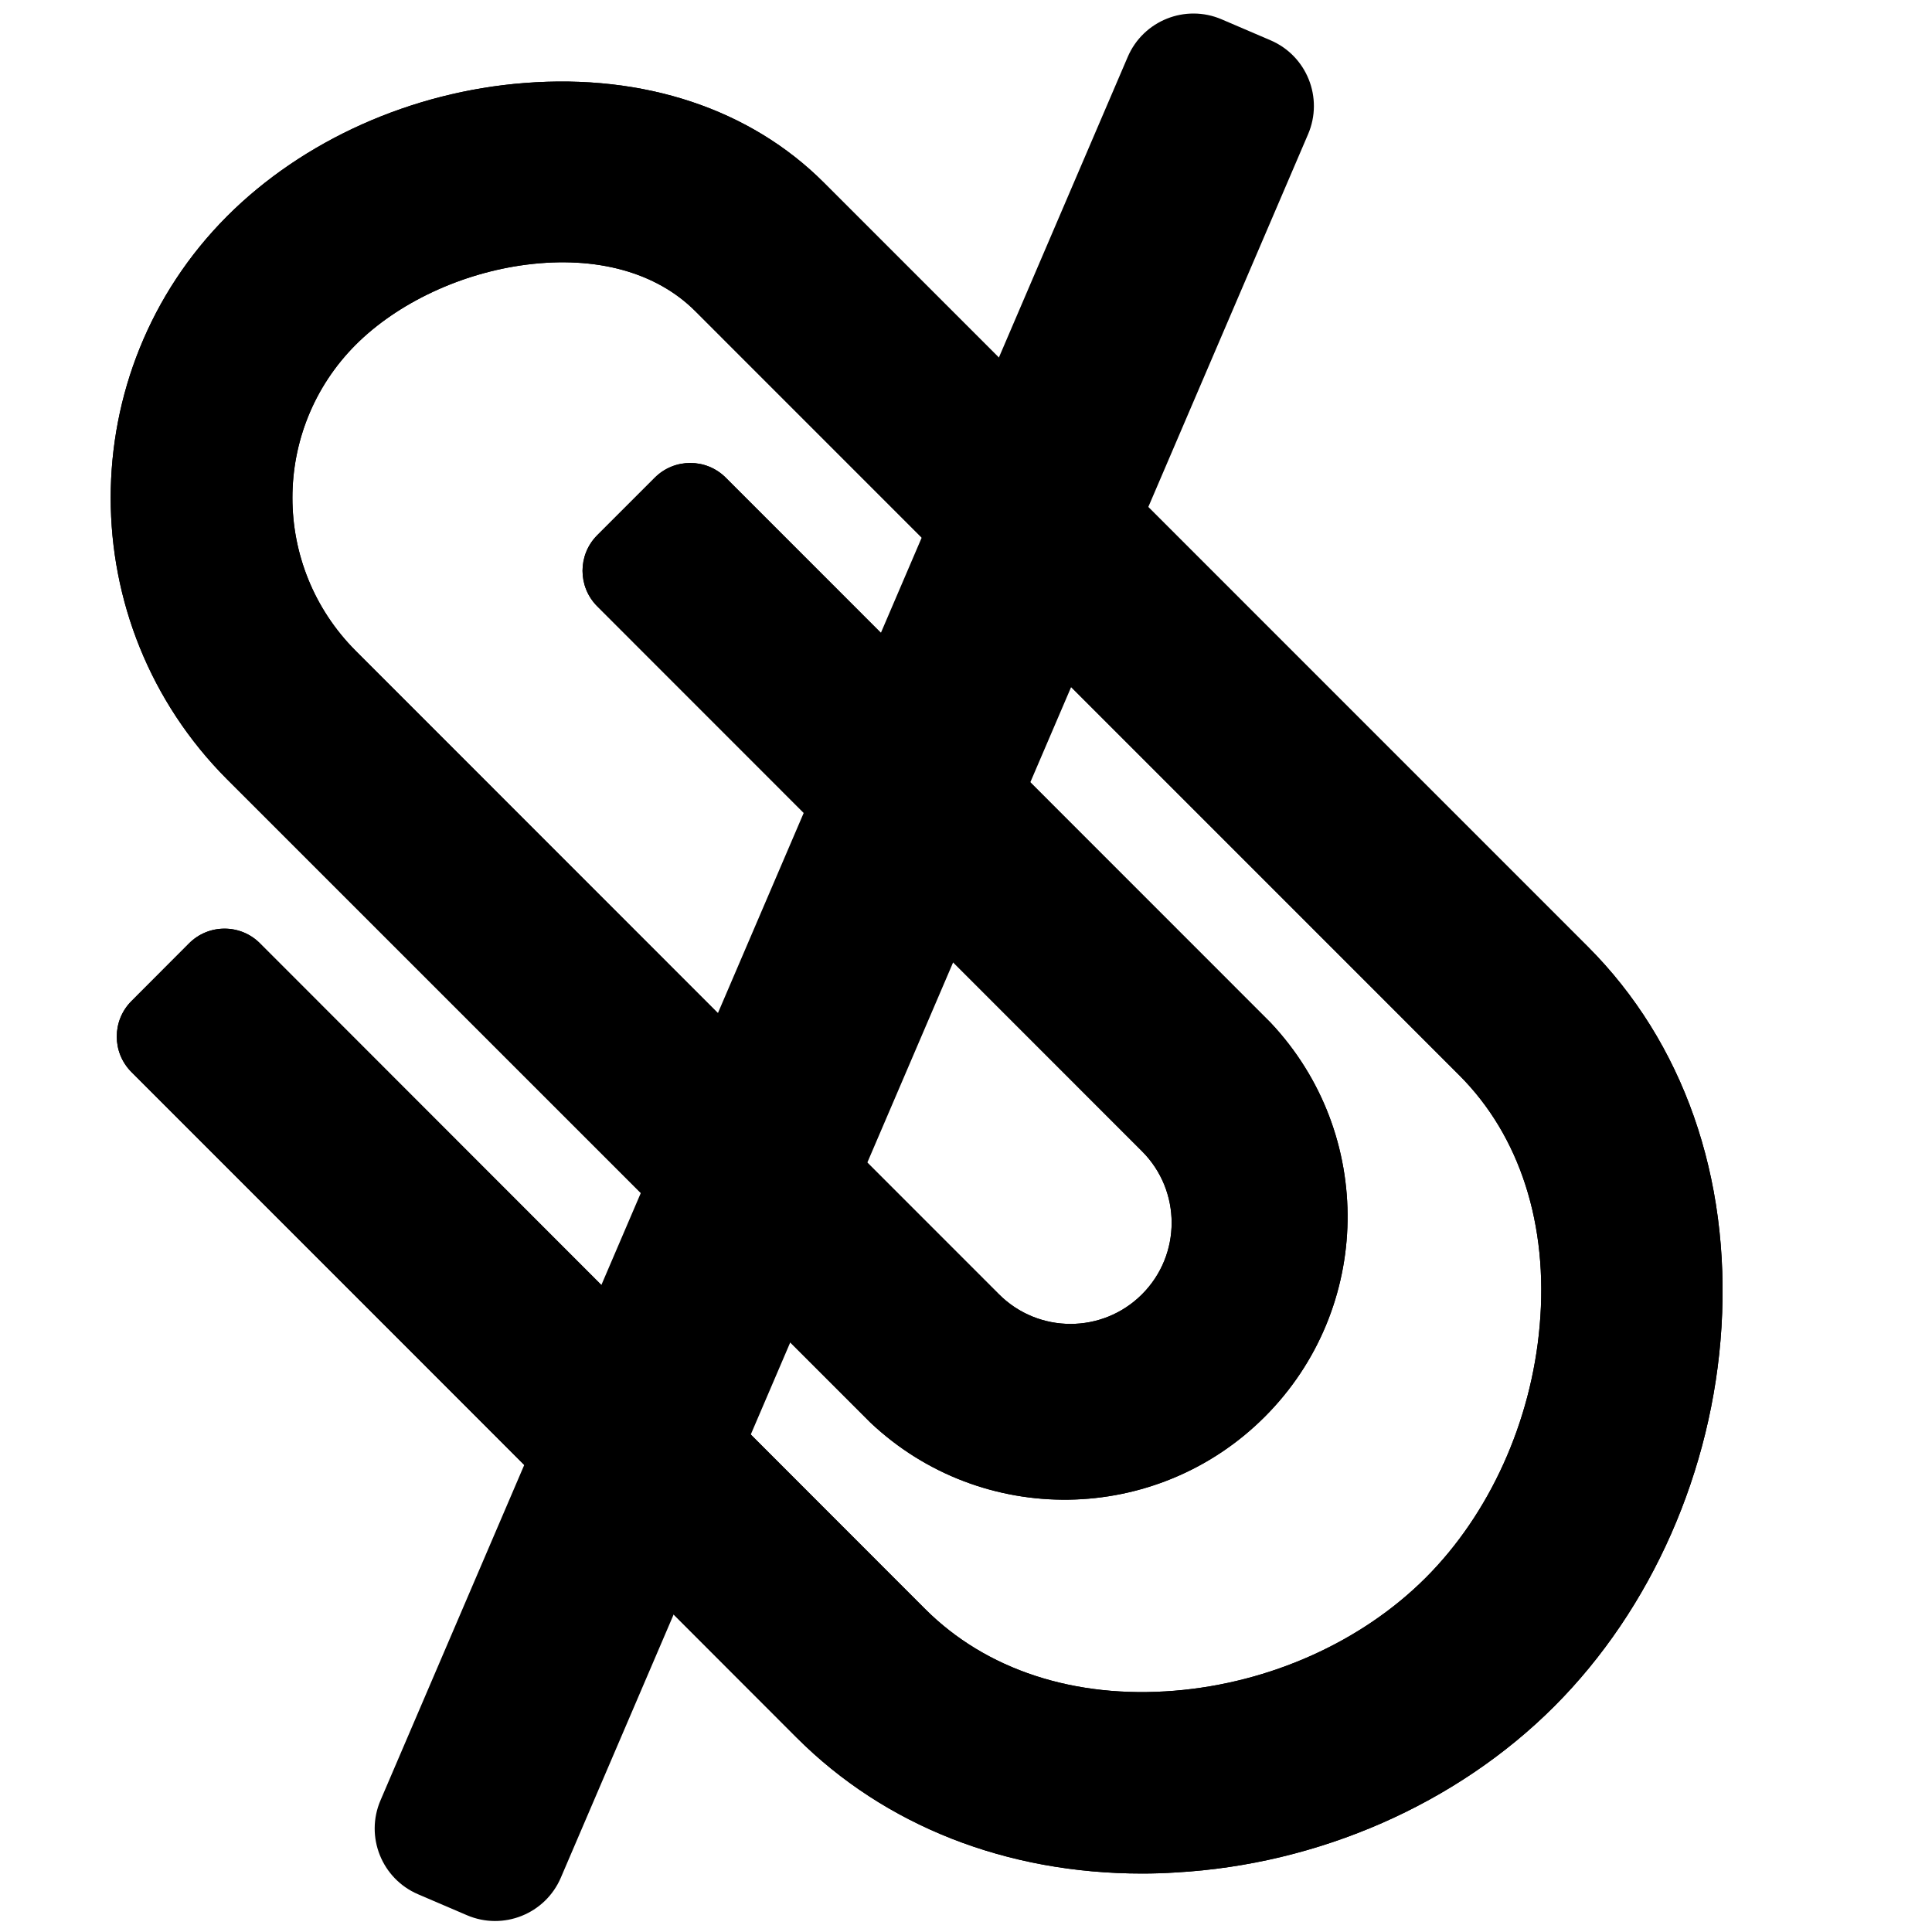
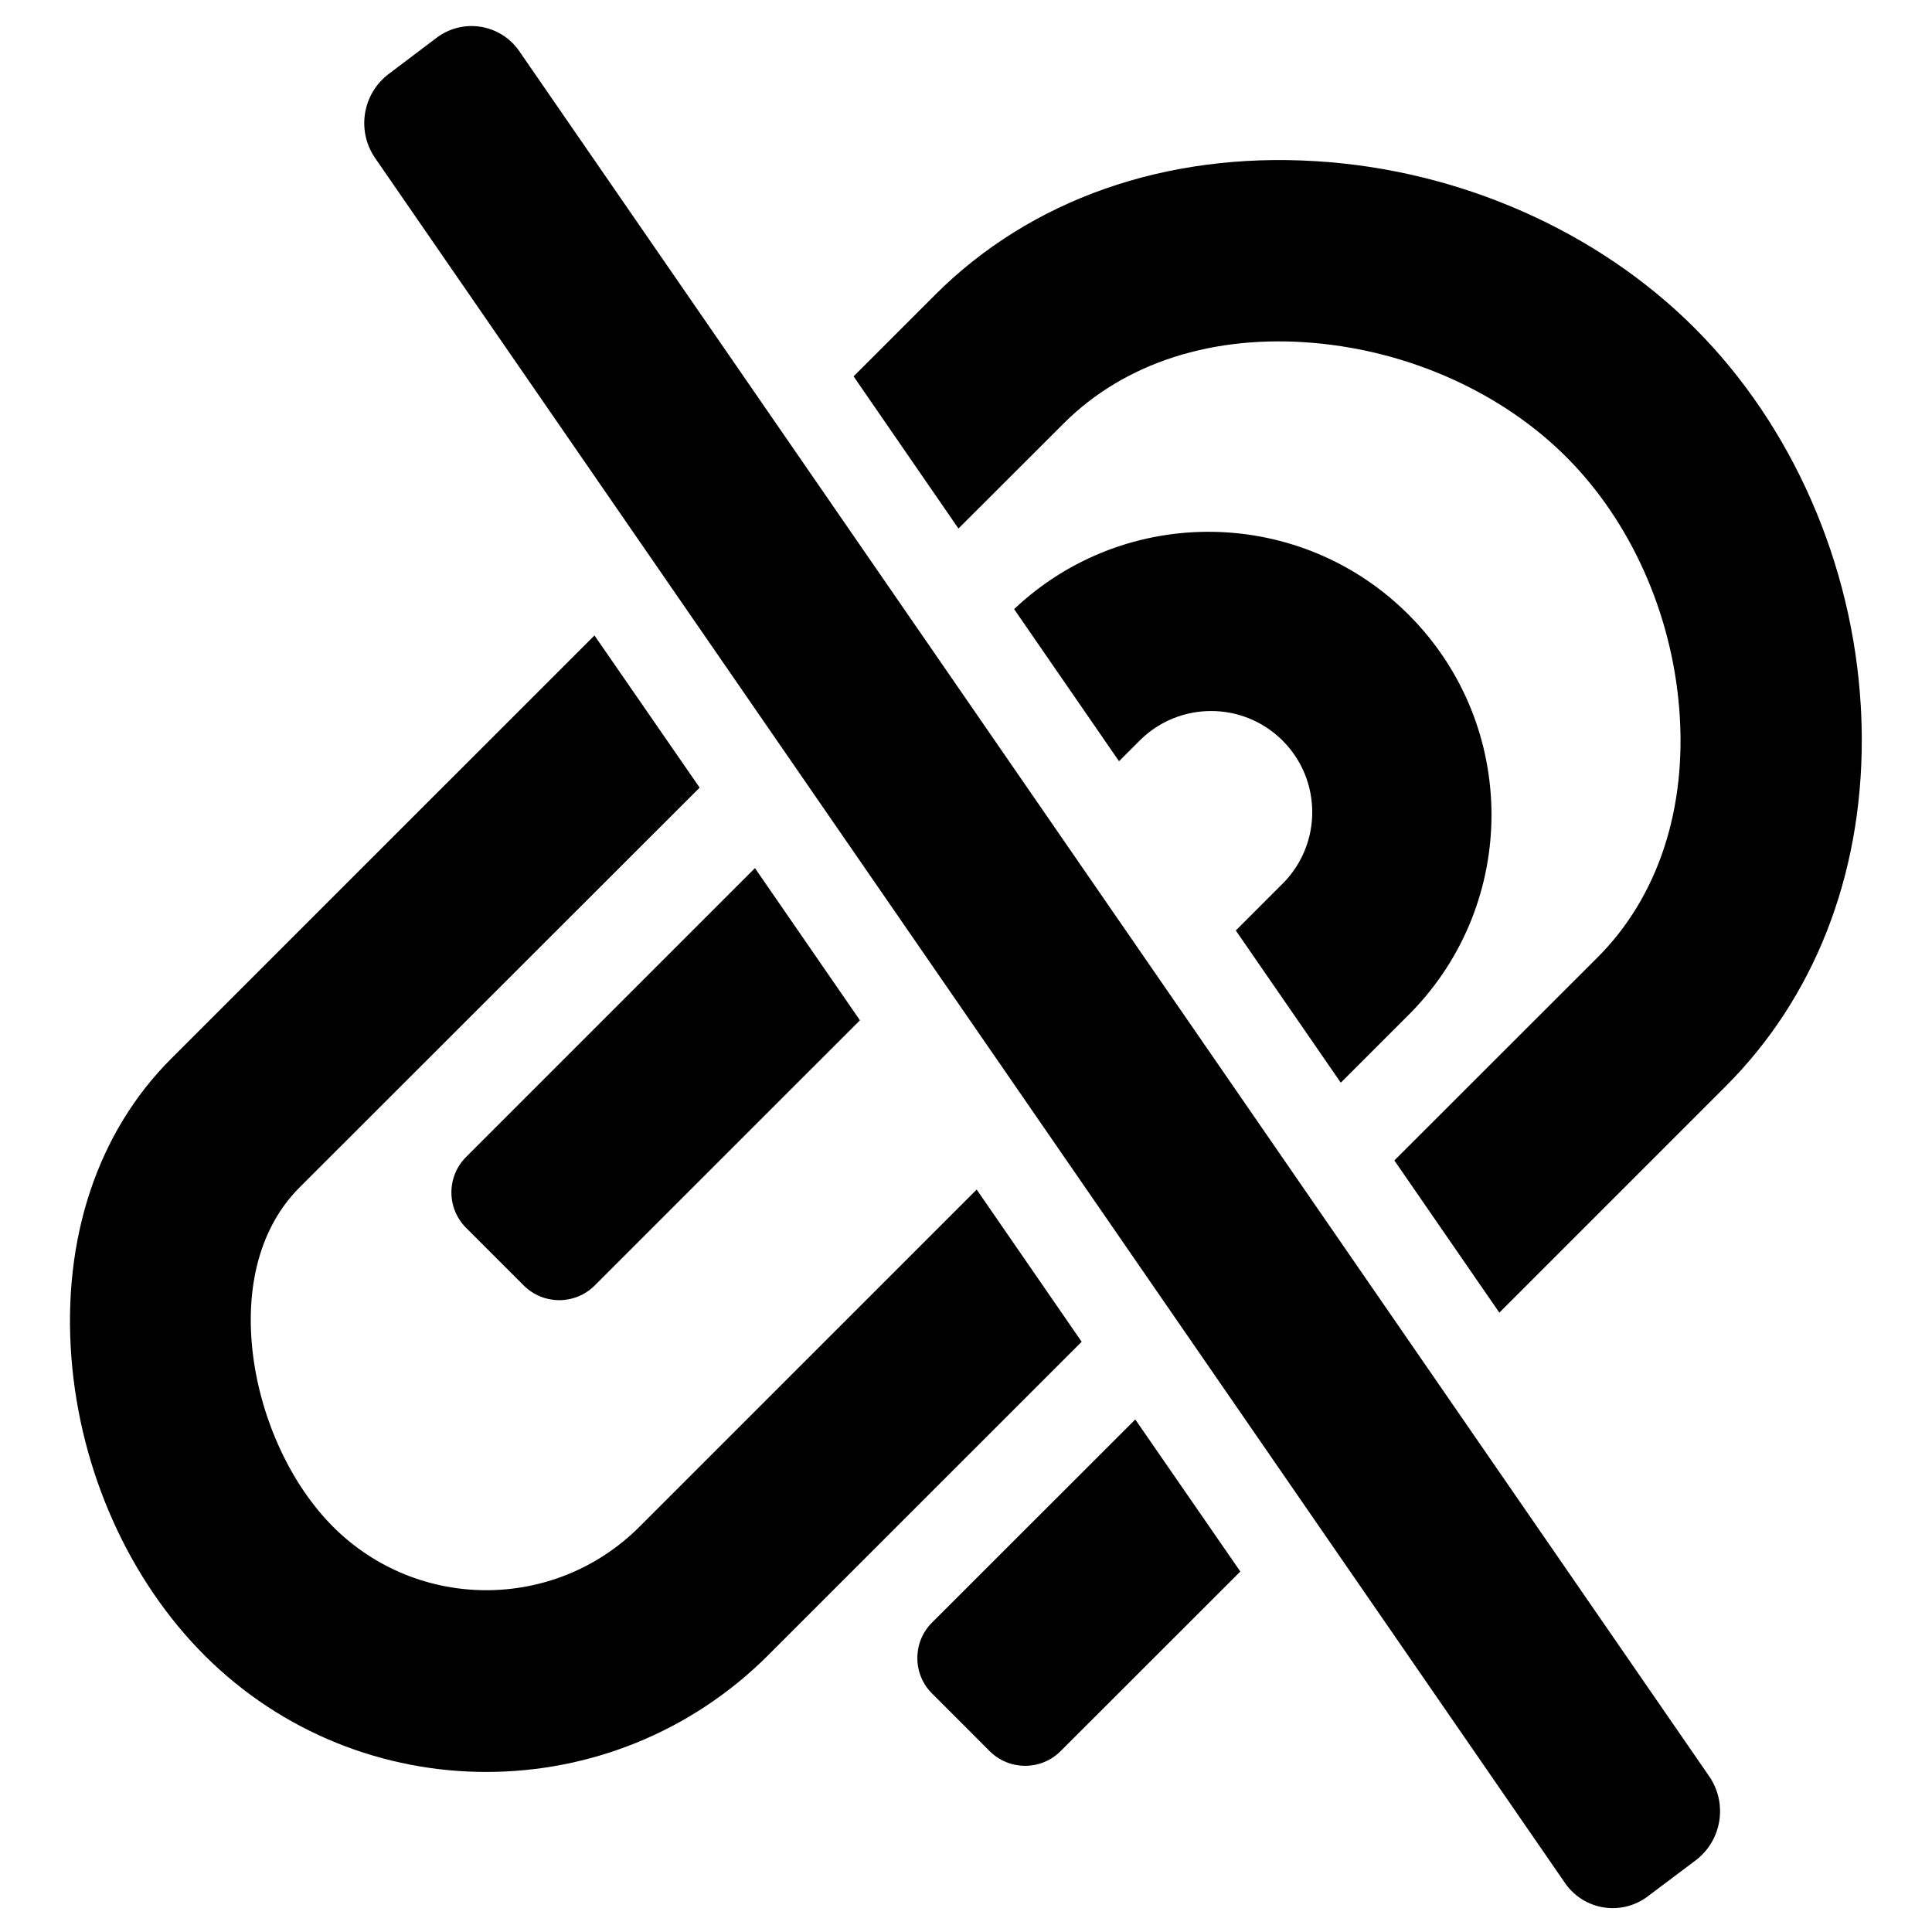
<svg xmlns="http://www.w3.org/2000/svg" viewBox="0 0 512 512" x="0" y="0" aria-hidden="true" focusable="false" role="img">
-   <g>
-     <path d="M302.72,496.51c-36,0-68.24-12.64-91.64-36.06Q123,372.25,34.83,284.1a13.31,13.31,0,0,1,0-18.8L50.1,250a13.22,13.22,0,0,1,9.4-3.9h0a13.16,13.16,0,0,1,9.4,3.9Q157,338.2,245.16,426.39c16.14,16.15,39.62,23.84,66.12,21.67,25.34-2.07,49.6-13,66.53-29.92s28-41.32,30.22-66.82c2.35-26.71-5.22-50.28-21.31-66.37L184.26,82.46c-10.3-10.3-26.17-14.68-44.68-12.33-17.27,2.19-34.21,10.13-45.32,21.24a57.42,57.42,0,0,0,0,81.1L264.74,343a26.8,26.8,0,1,0,37.91-37.9L158.26,160.66a13.33,13.33,0,0,1,0-18.81l15.27-15.27a13.3,13.3,0,0,1,18.8,0L336.71,271A75,75,0,0,1,230.67,377L60.19,206.54a105.67,105.67,0,0,1,0-149.25c20.1-20.1,48.85-33,78.88-35.3,31.63-2.46,59.77,6.91,79.26,26.4L420.79,250.87c25.27,25.28,37.85,61.09,35.42,100.83-2.33,38-18.48,74.67-44.33,100.52s-62.37,41.88-100.26,44Q307.14,496.51,302.72,496.51Z" fill="currentColor" />
-   </g>
-   <g>
-     <path d="M302.72,496.51c-36,0-68.24-12.64-91.64-36.06Q123,372.25,34.83,284.1a13.31,13.31,0,0,1,0-18.8L50.1,250a13.22,13.22,0,0,1,9.4-3.9h0a13.16,13.16,0,0,1,9.4,3.9Q157,338.2,245.16,426.39c16.14,16.15,39.62,23.84,66.12,21.67,25.34-2.07,49.6-13,66.53-29.92s28-41.32,30.22-66.82c2.35-26.71-5.22-50.28-21.31-66.37L184.26,82.46c-10.3-10.3-26.17-14.68-44.68-12.33-17.27,2.19-34.21,10.13-45.32,21.24a57.42,57.42,0,0,0,0,81.1L264.74,343a26.8,26.8,0,1,0,37.91-37.9L158.26,160.66a13.33,13.33,0,0,1,0-18.81l15.27-15.27a13.3,13.3,0,0,1,18.8,0L336.71,271A75,75,0,0,1,230.67,377L60.19,206.54a105.67,105.67,0,0,1,0-149.25c20.1-20.1,48.85-33,78.88-35.3,31.63-2.46,59.77,6.91,79.26,26.4L420.79,250.87c25.27,25.28,37.85,61.09,35.42,100.83-2.33,38-18.48,74.67-44.33,100.52s-62.37,41.88-100.26,44Q307.14,496.51,302.72,496.51Z" fill="currentColor" />
-     <rect width="52" height="540.59" x="197.74" y="-13.96" rx="18.95" transform="translate(119.08 -67.41) rotate(23.2)" fill="currentColor" />
-   </g>
+   <path d="M327.5,246.59l27.82,40.33L374,268.25A75,75,0,0,0,268.75,161.42l27.8,40.31,5.45-5.45a26.8,26.8,0,0,1,37.91,37.9Z" fill="currentColor" />
+   <path d="M254,140.07,281.9,112.2C298,96.11,321.56,88.54,348.27,90.89c25.5,2.24,49.85,13.25,66.82,30.22S442.94,162.3,445,187.64c2.17,26.5-5.53,50-21.67,66.12l-53.81,53.77,27.82,40.33q30-30,60-60c23.42-23.39,36.05-55.67,36.05-91.64q0-4.41-.25-8.9C491,149.41,475,112.87,449.16,87S386.68,45,348.65,42.71C308.9,40.28,273.1,52.86,247.82,78.13L226.21,99.74Z" fill="currentColor" />
+   <path d="M258.83,315.25l-89.42,89.41a57.42,57.42,0,0,1-81.09,0c-11.11-11.11-19-28.05-21.24-45.31-2.36-18.52,2-34.39,12.33-44.69l106-105.93L157.54,168.4,45.33,280.59c-19.48,19.49-28.86,47.64-26.4,79.27,2.34,30,15.21,58.77,35.31,78.87a105.67,105.67,0,0,0,149.25,0l83.16-83.15Z" fill="currentColor" />
+   <path d="M300.86,376.17,247,430a13.21,13.21,0,0,0-3.89,9.4h0a13.17,13.17,0,0,0,3.9,9.4l15.26,15.27a13.31,13.31,0,0,0,18.8,0l47.63-47.6Z" fill="currentColor" />
+   <path d="M119.63,316a13.22,13.22,0,0,0,3.9,9.4l15.27,15.27a13.31,13.31,0,0,0,18.8,0l70.29-70.28-27.82-40.33-76.54,76.54A13.22,13.22,0,0,0,119.63,316Z" fill="currentColor" />
+   <path d="M452.87,470.62,137.46,13.34a15.35,15.35,0,0,0-21.82-3.28L103,19.61A16.33,16.33,0,0,0,99.49,42L414.9,499.24a15.35,15.35,0,0,0,21.82,3.28L449.38,493A16.33,16.33,0,0,0,452.87,470.62Z" fill="currentColor" />
</svg>
